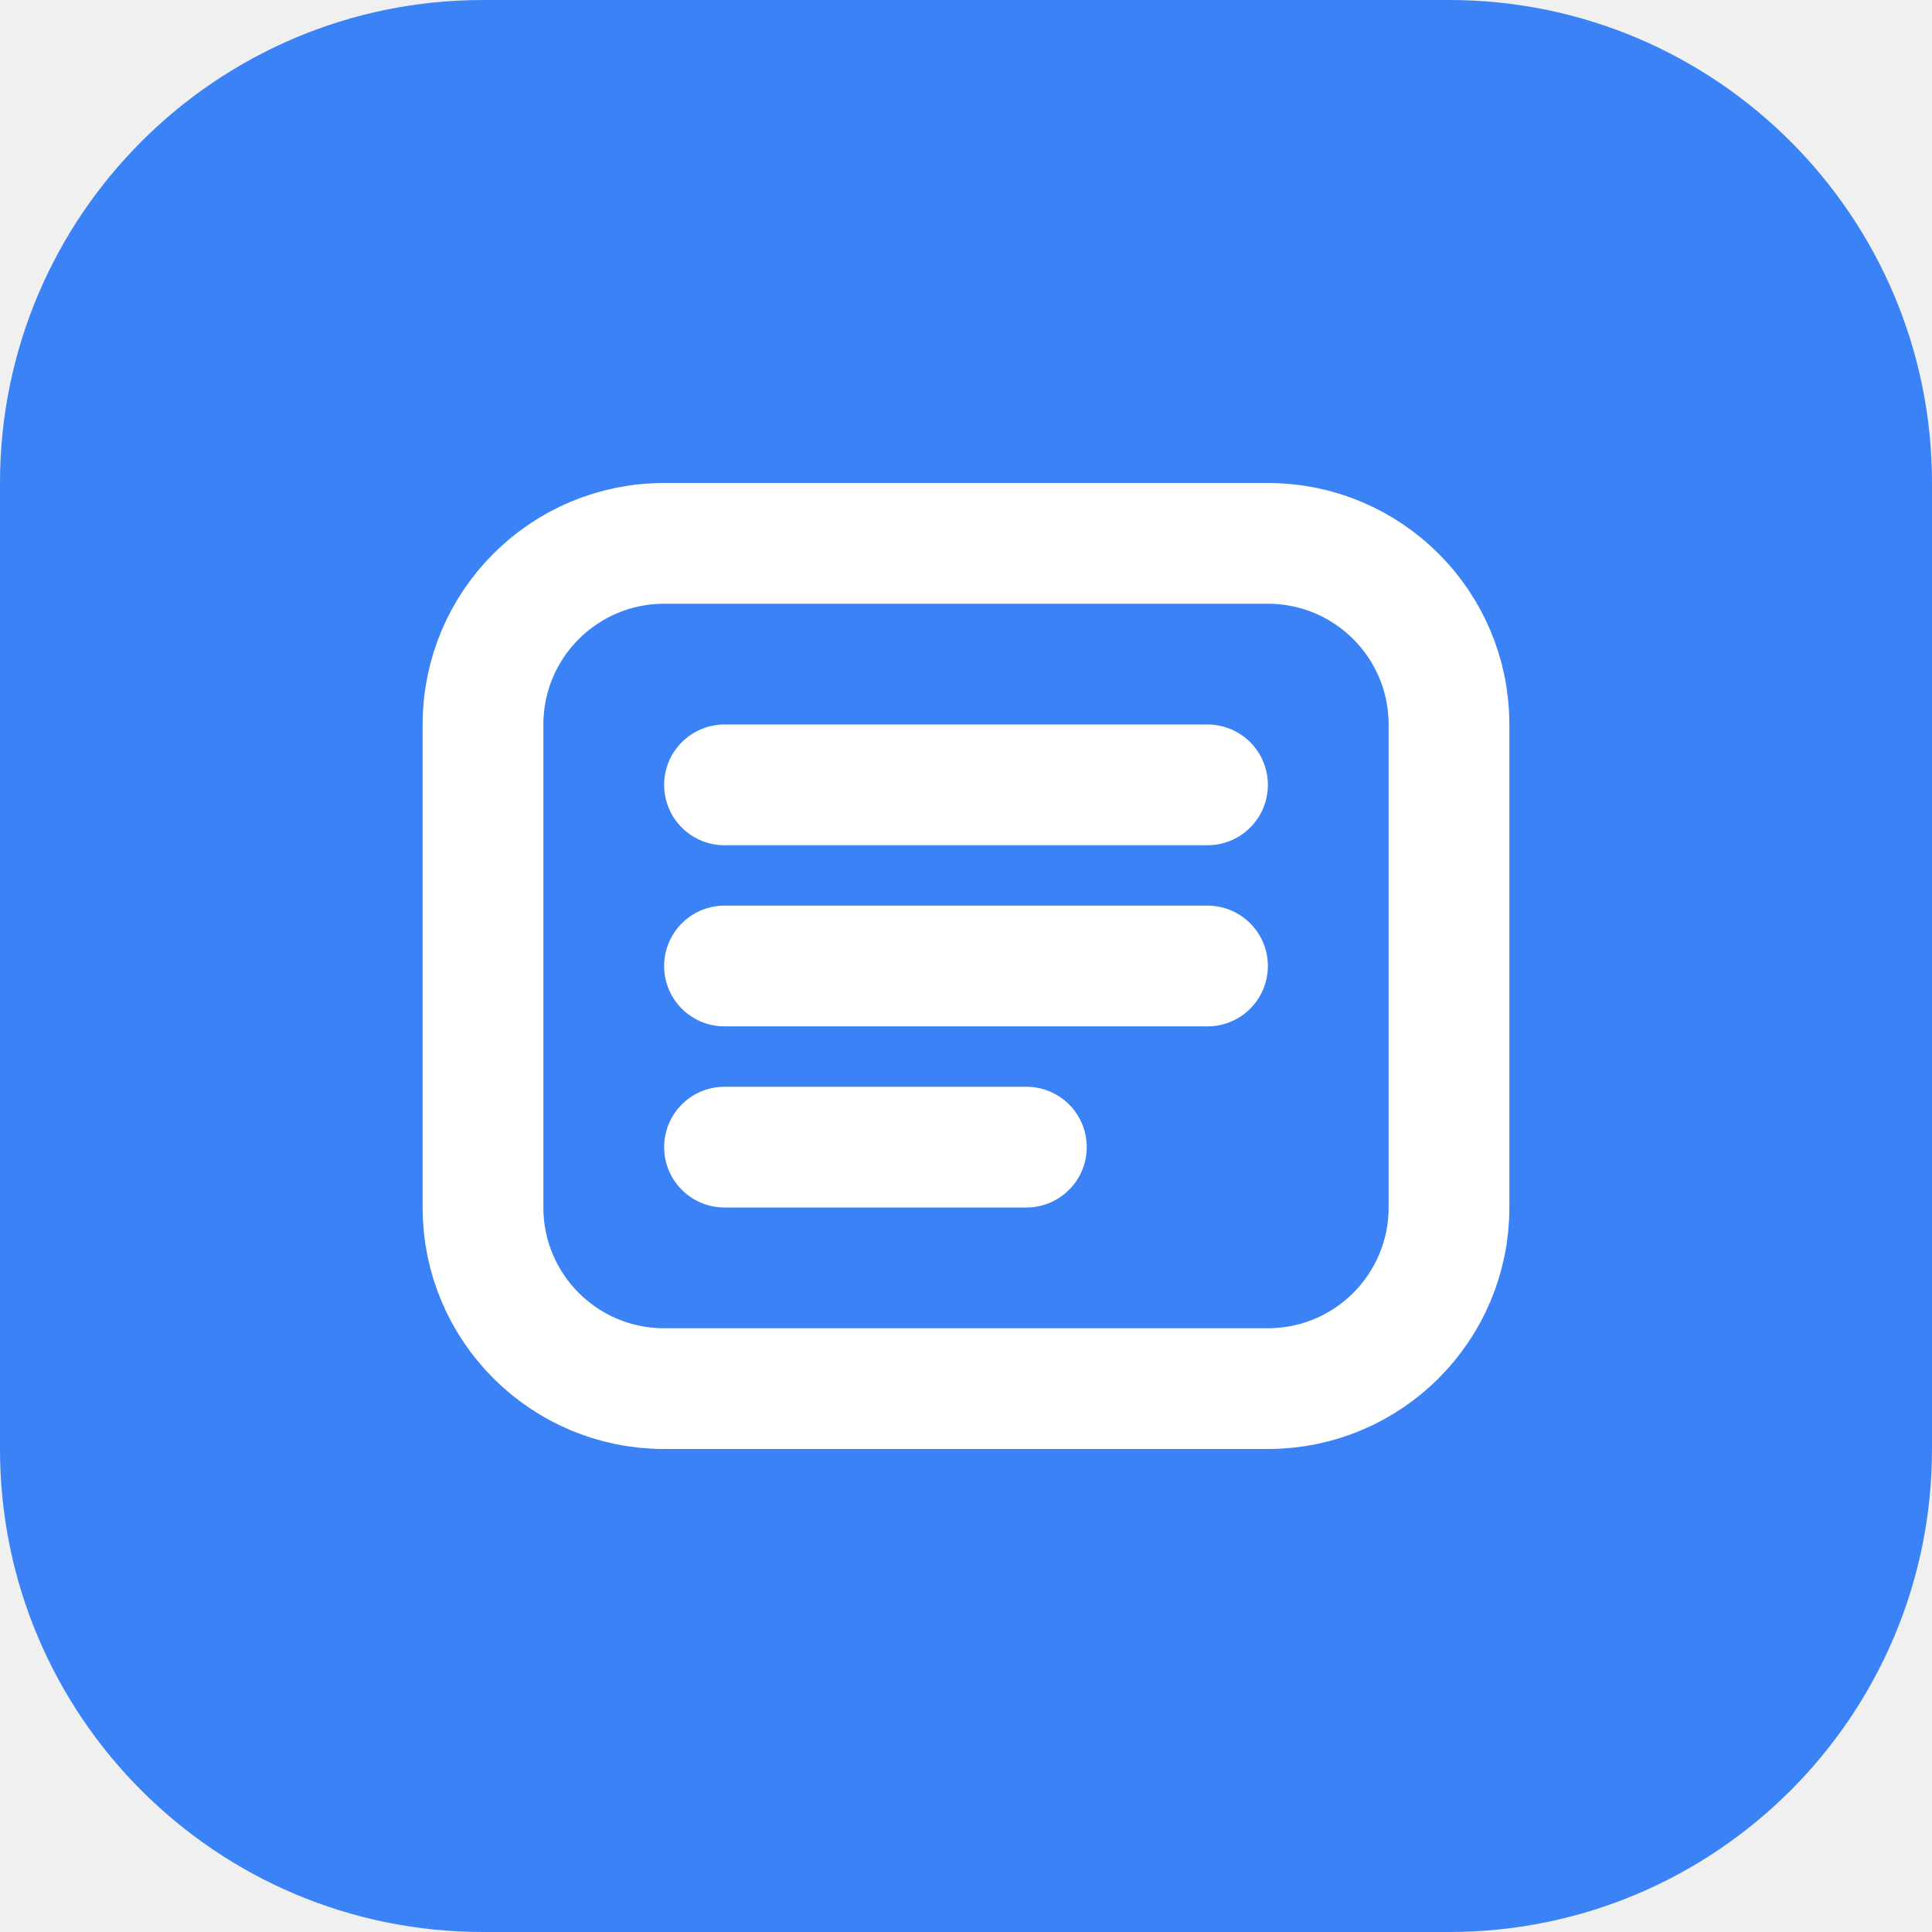
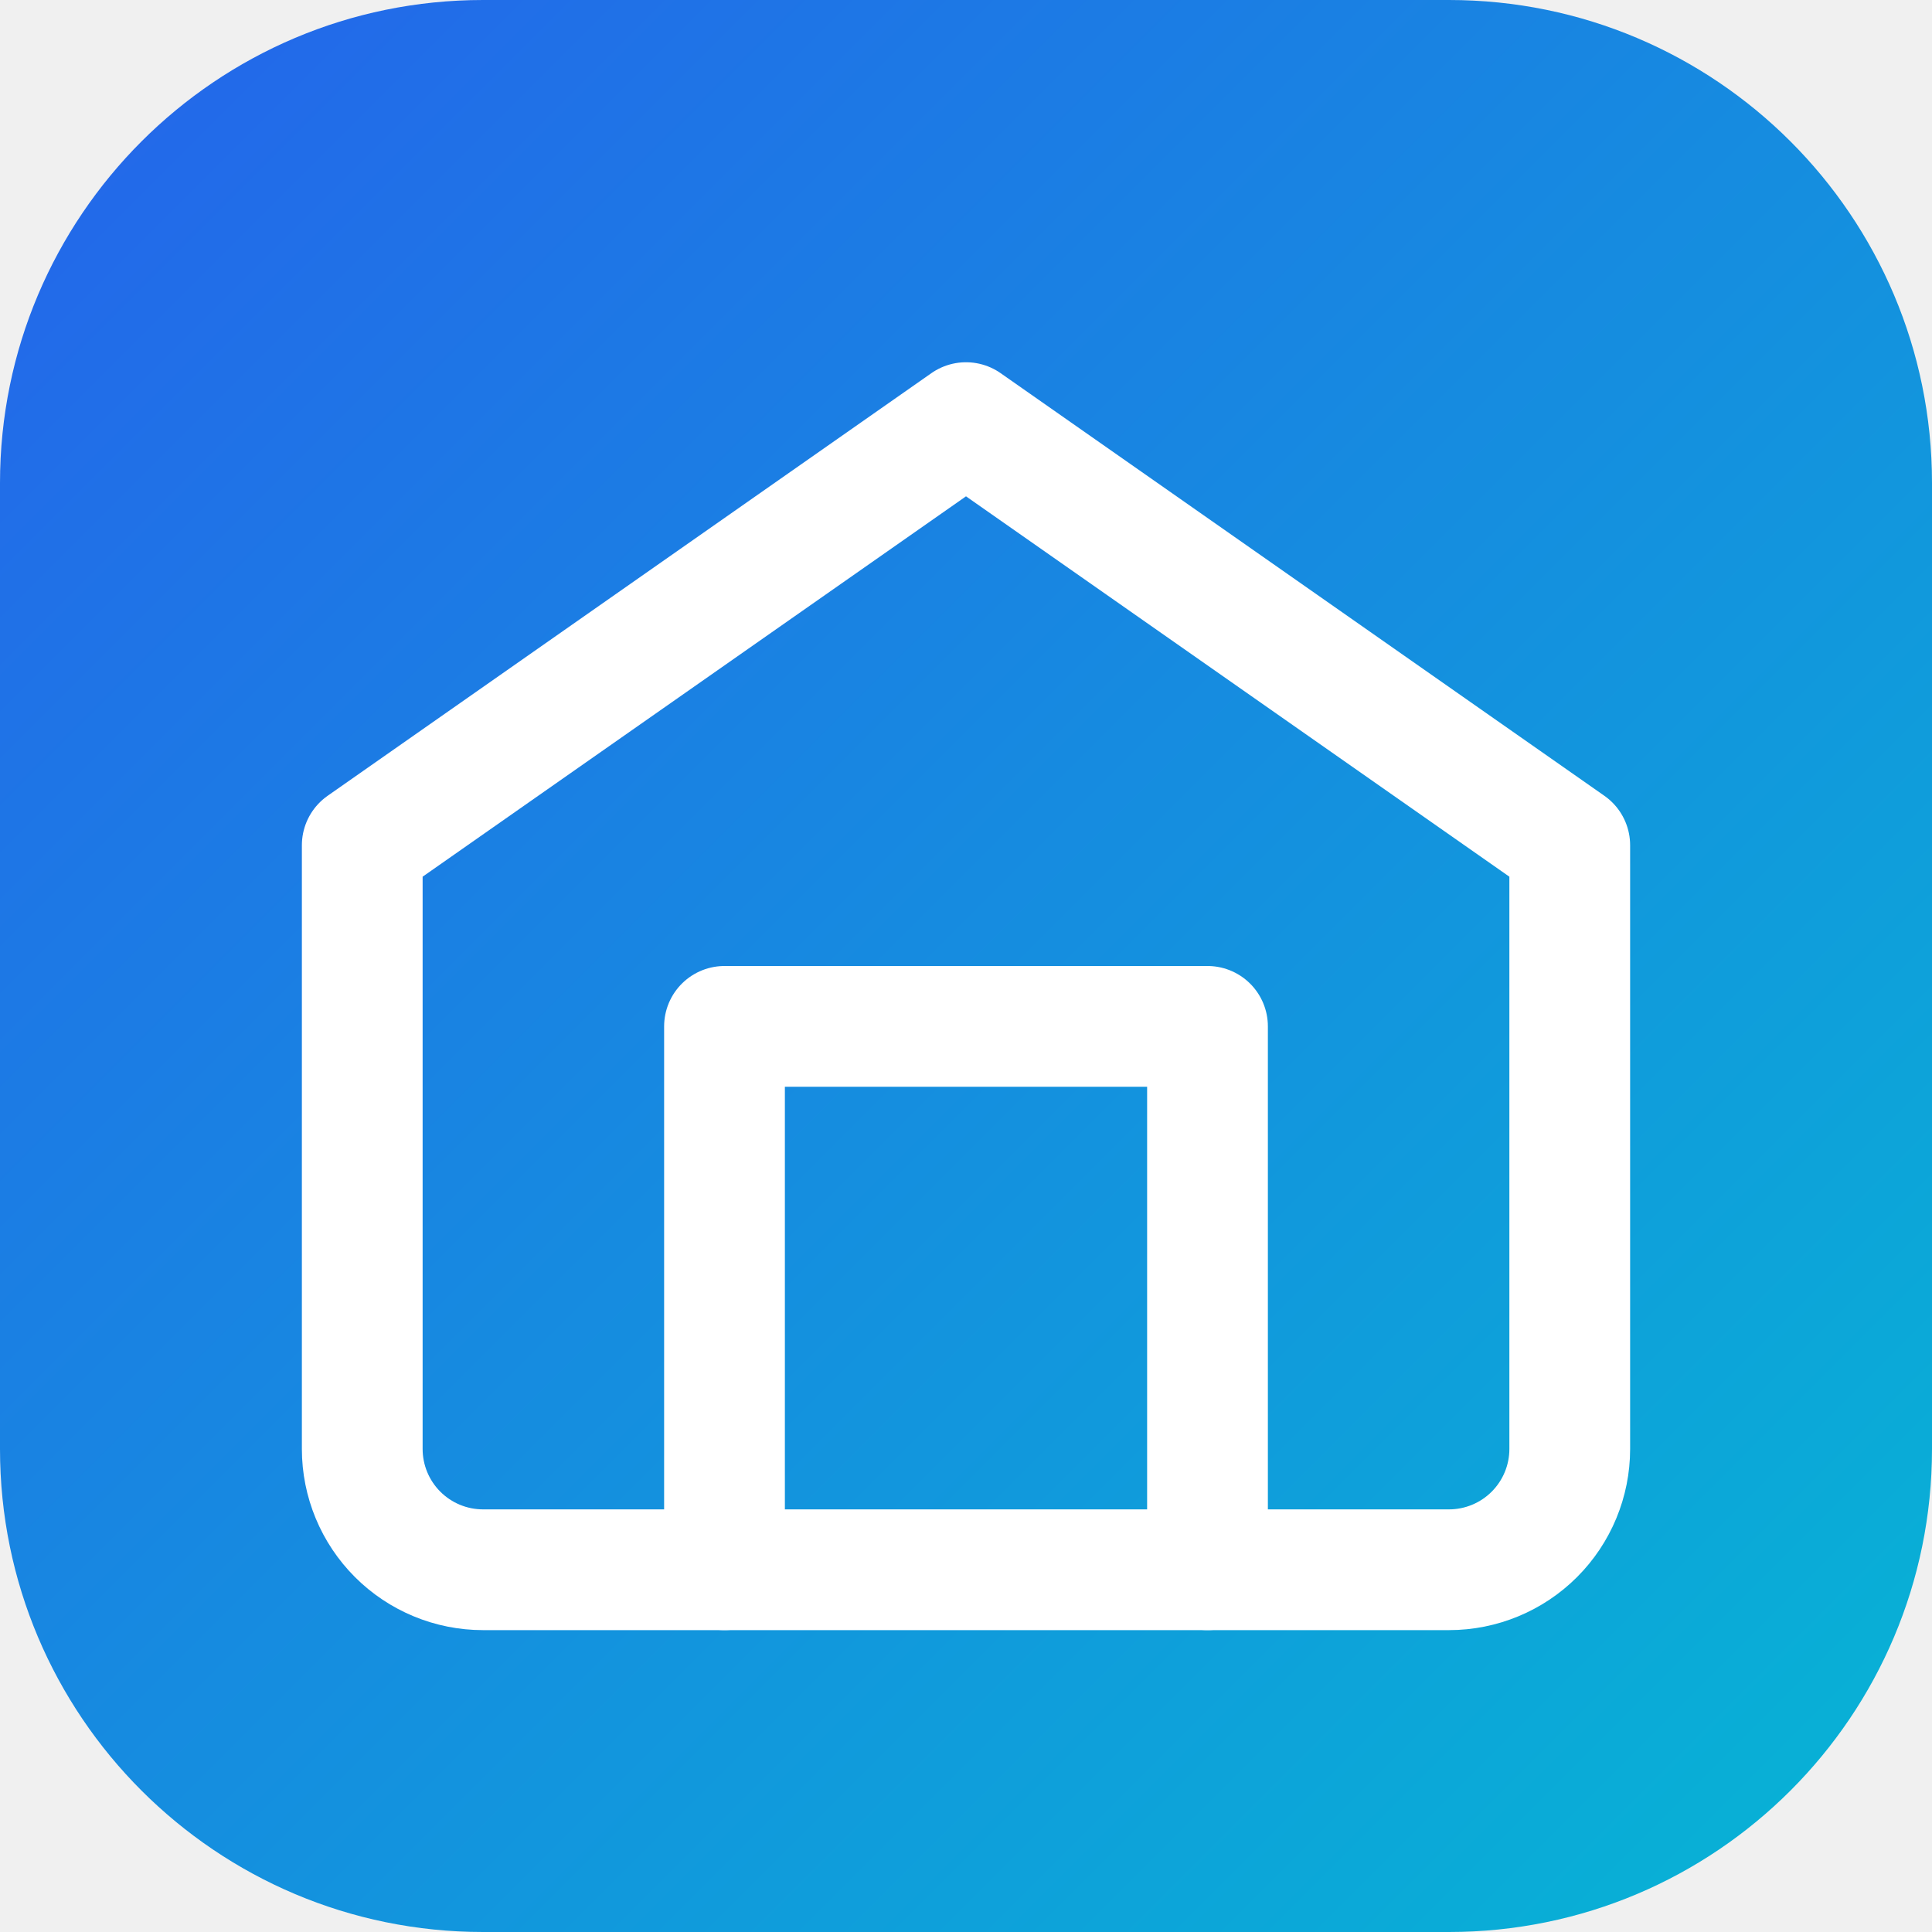
<svg xmlns="http://www.w3.org/2000/svg" width="32" height="32" viewBox="0 0 32 32" fill="none">
-   <rect width="32" height="32" rx="8" fill="#3B82F6" />
-   <path d="M8 12C8 10.343 9.343 9 11 9H21C22.657 9 24 10.343 24 12V20C24 21.657 22.657 23 21 23H11C9.343 23 8 21.657 8 20V12Z" stroke="white" stroke-width="2" />
-   <path d="M12 13H20M12 16H20M12 19H17" stroke="white" stroke-width="2" stroke-linecap="round" />
+   <defs>
+     <linearGradient id="gradient" x1="0%" y1="0%" x2="100%" y2="100%">
+       <stop offset="0%" stop-color="#2563EB" />
+       <stop offset="100%" stop-color="#06B6D4" />
+     </linearGradient>
+   </defs>
+   <rect width="32" height="32" rx="8" fill="url(#gradient)" />
+   <path d="M6 14L16 7L26 14V24C26 24.53 25.789 25.039 25.414 25.414C25.039 25.789 24.53 26 24 26H8C7.47 26 6.961 25.789 6.586 25.414C6.211 25.039 6 24.53 6 24V14Z" stroke="white" stroke-width="2" stroke-linecap="round" stroke-linejoin="round" />
+   <path d="M12 26V17H20V26" stroke="white" stroke-width="2" stroke-linecap="round" stroke-linejoin="round" />
</svg>
